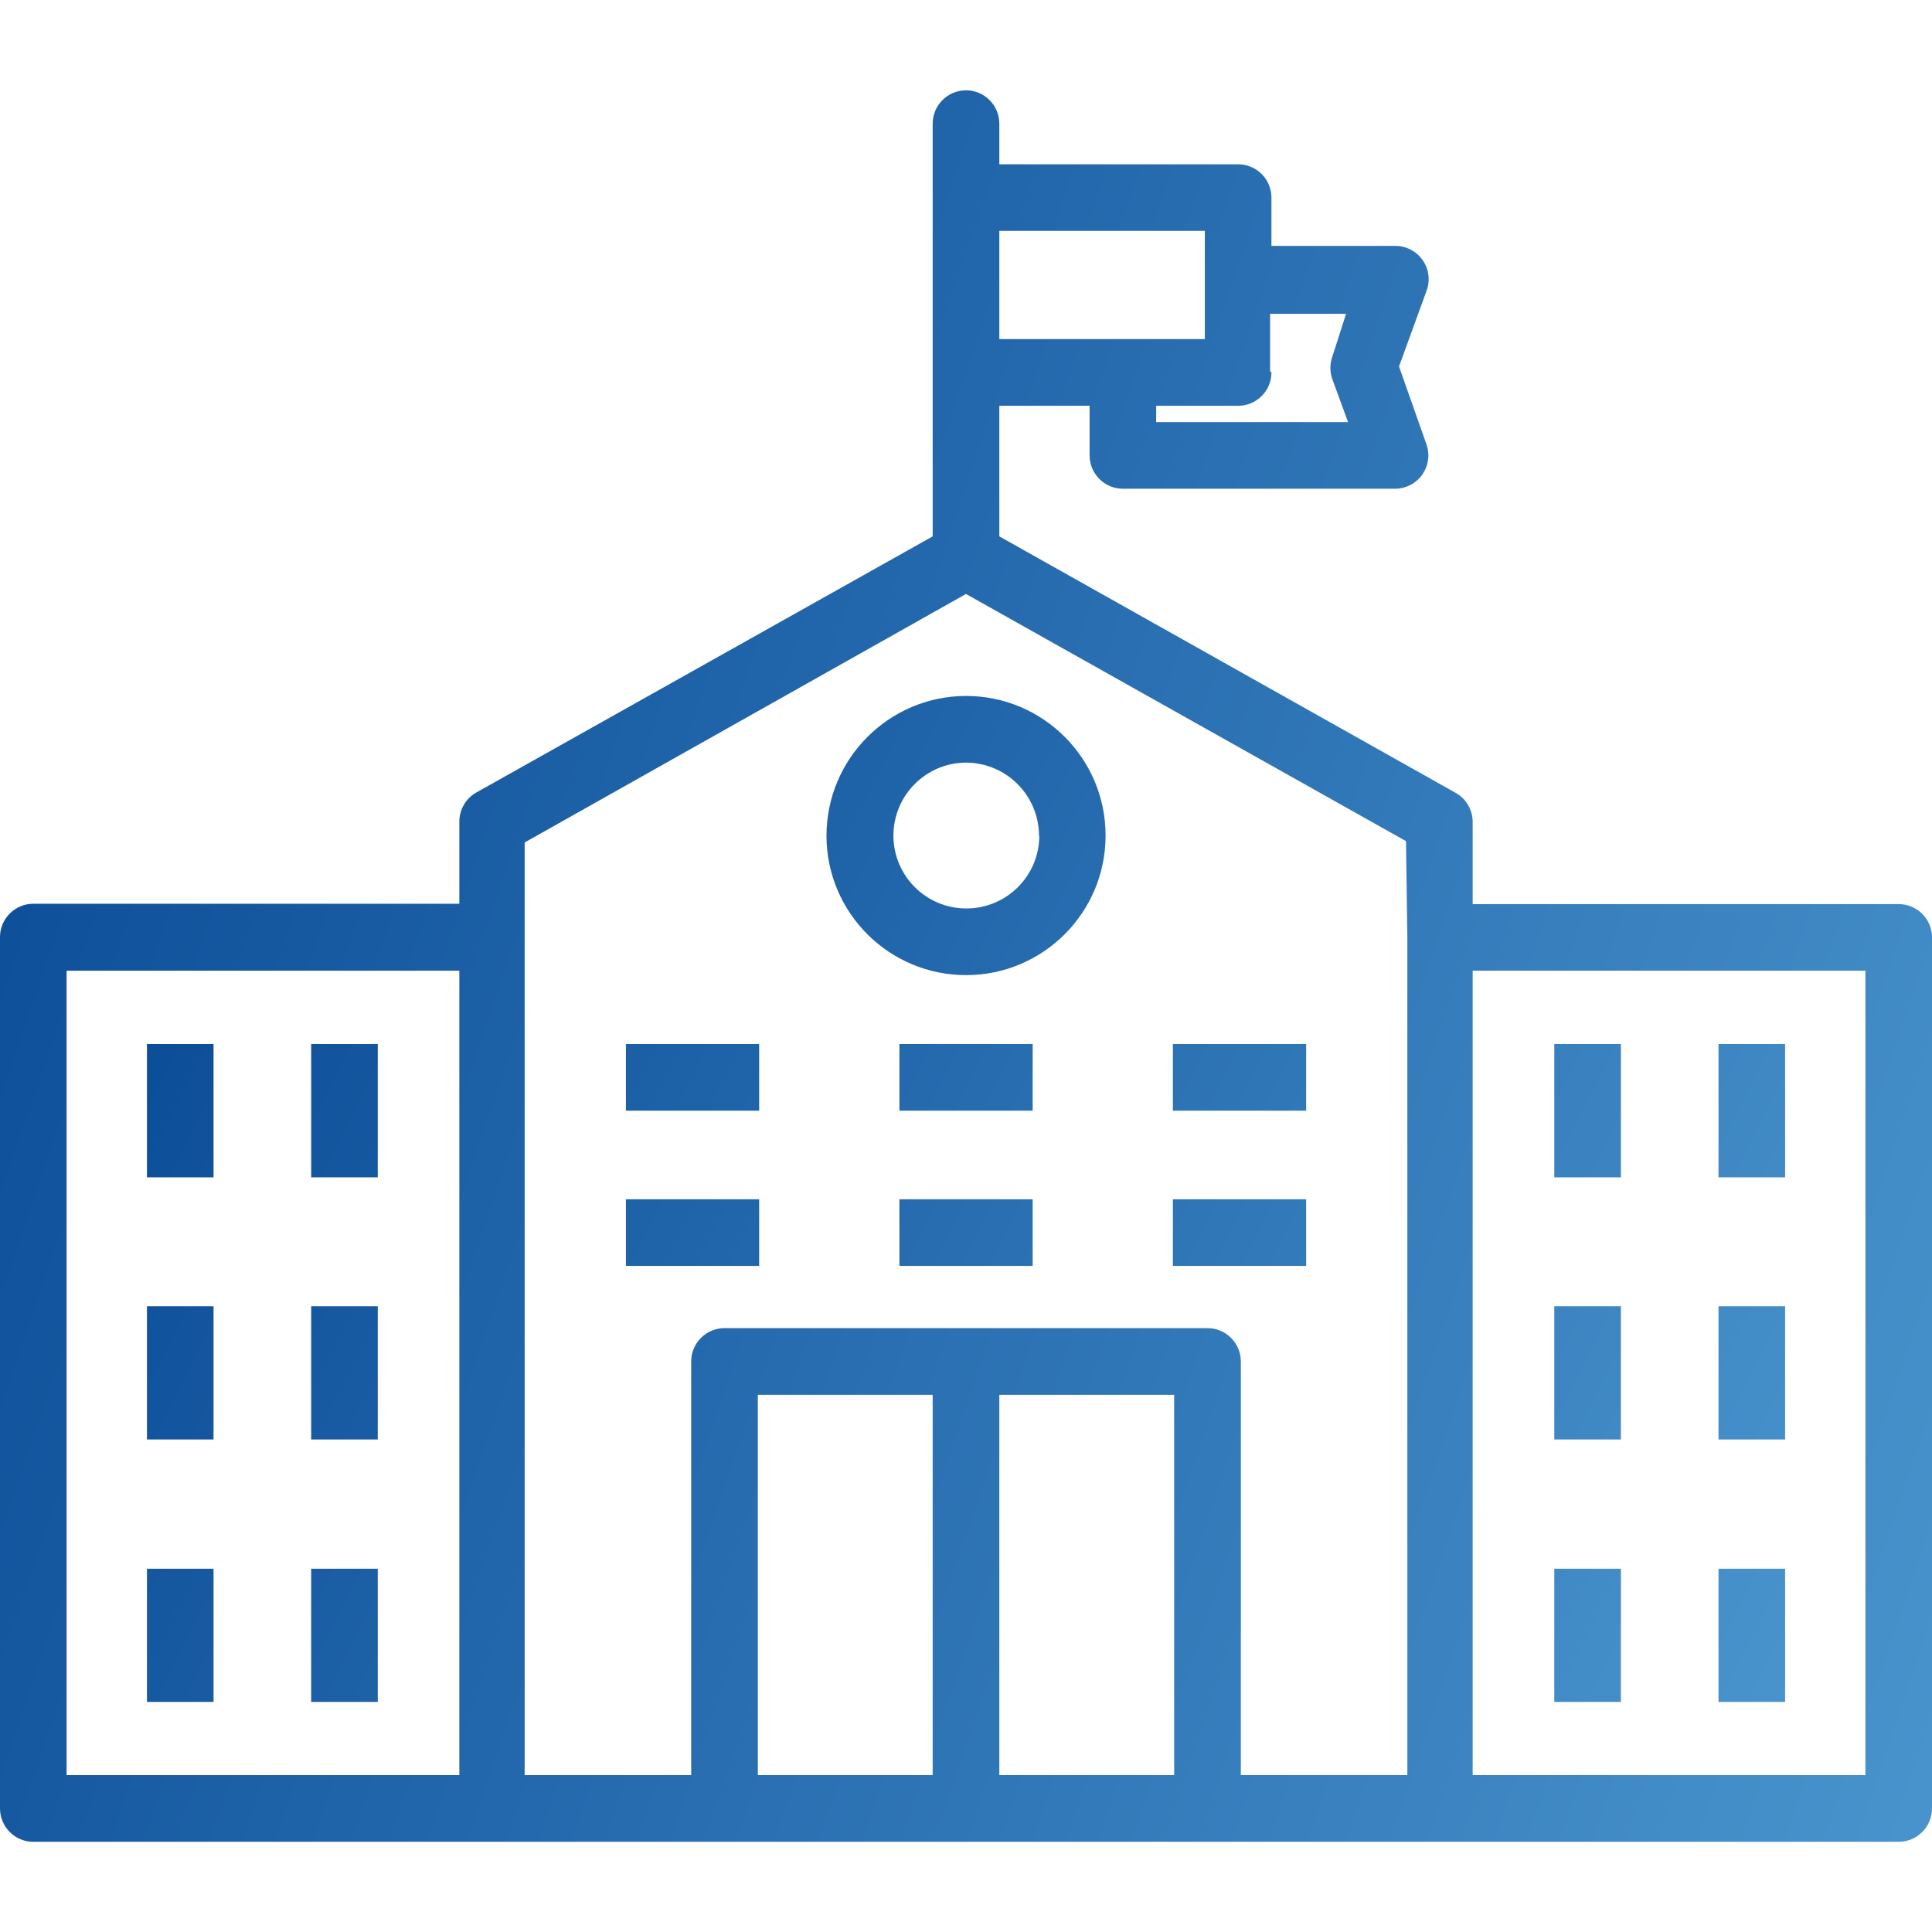
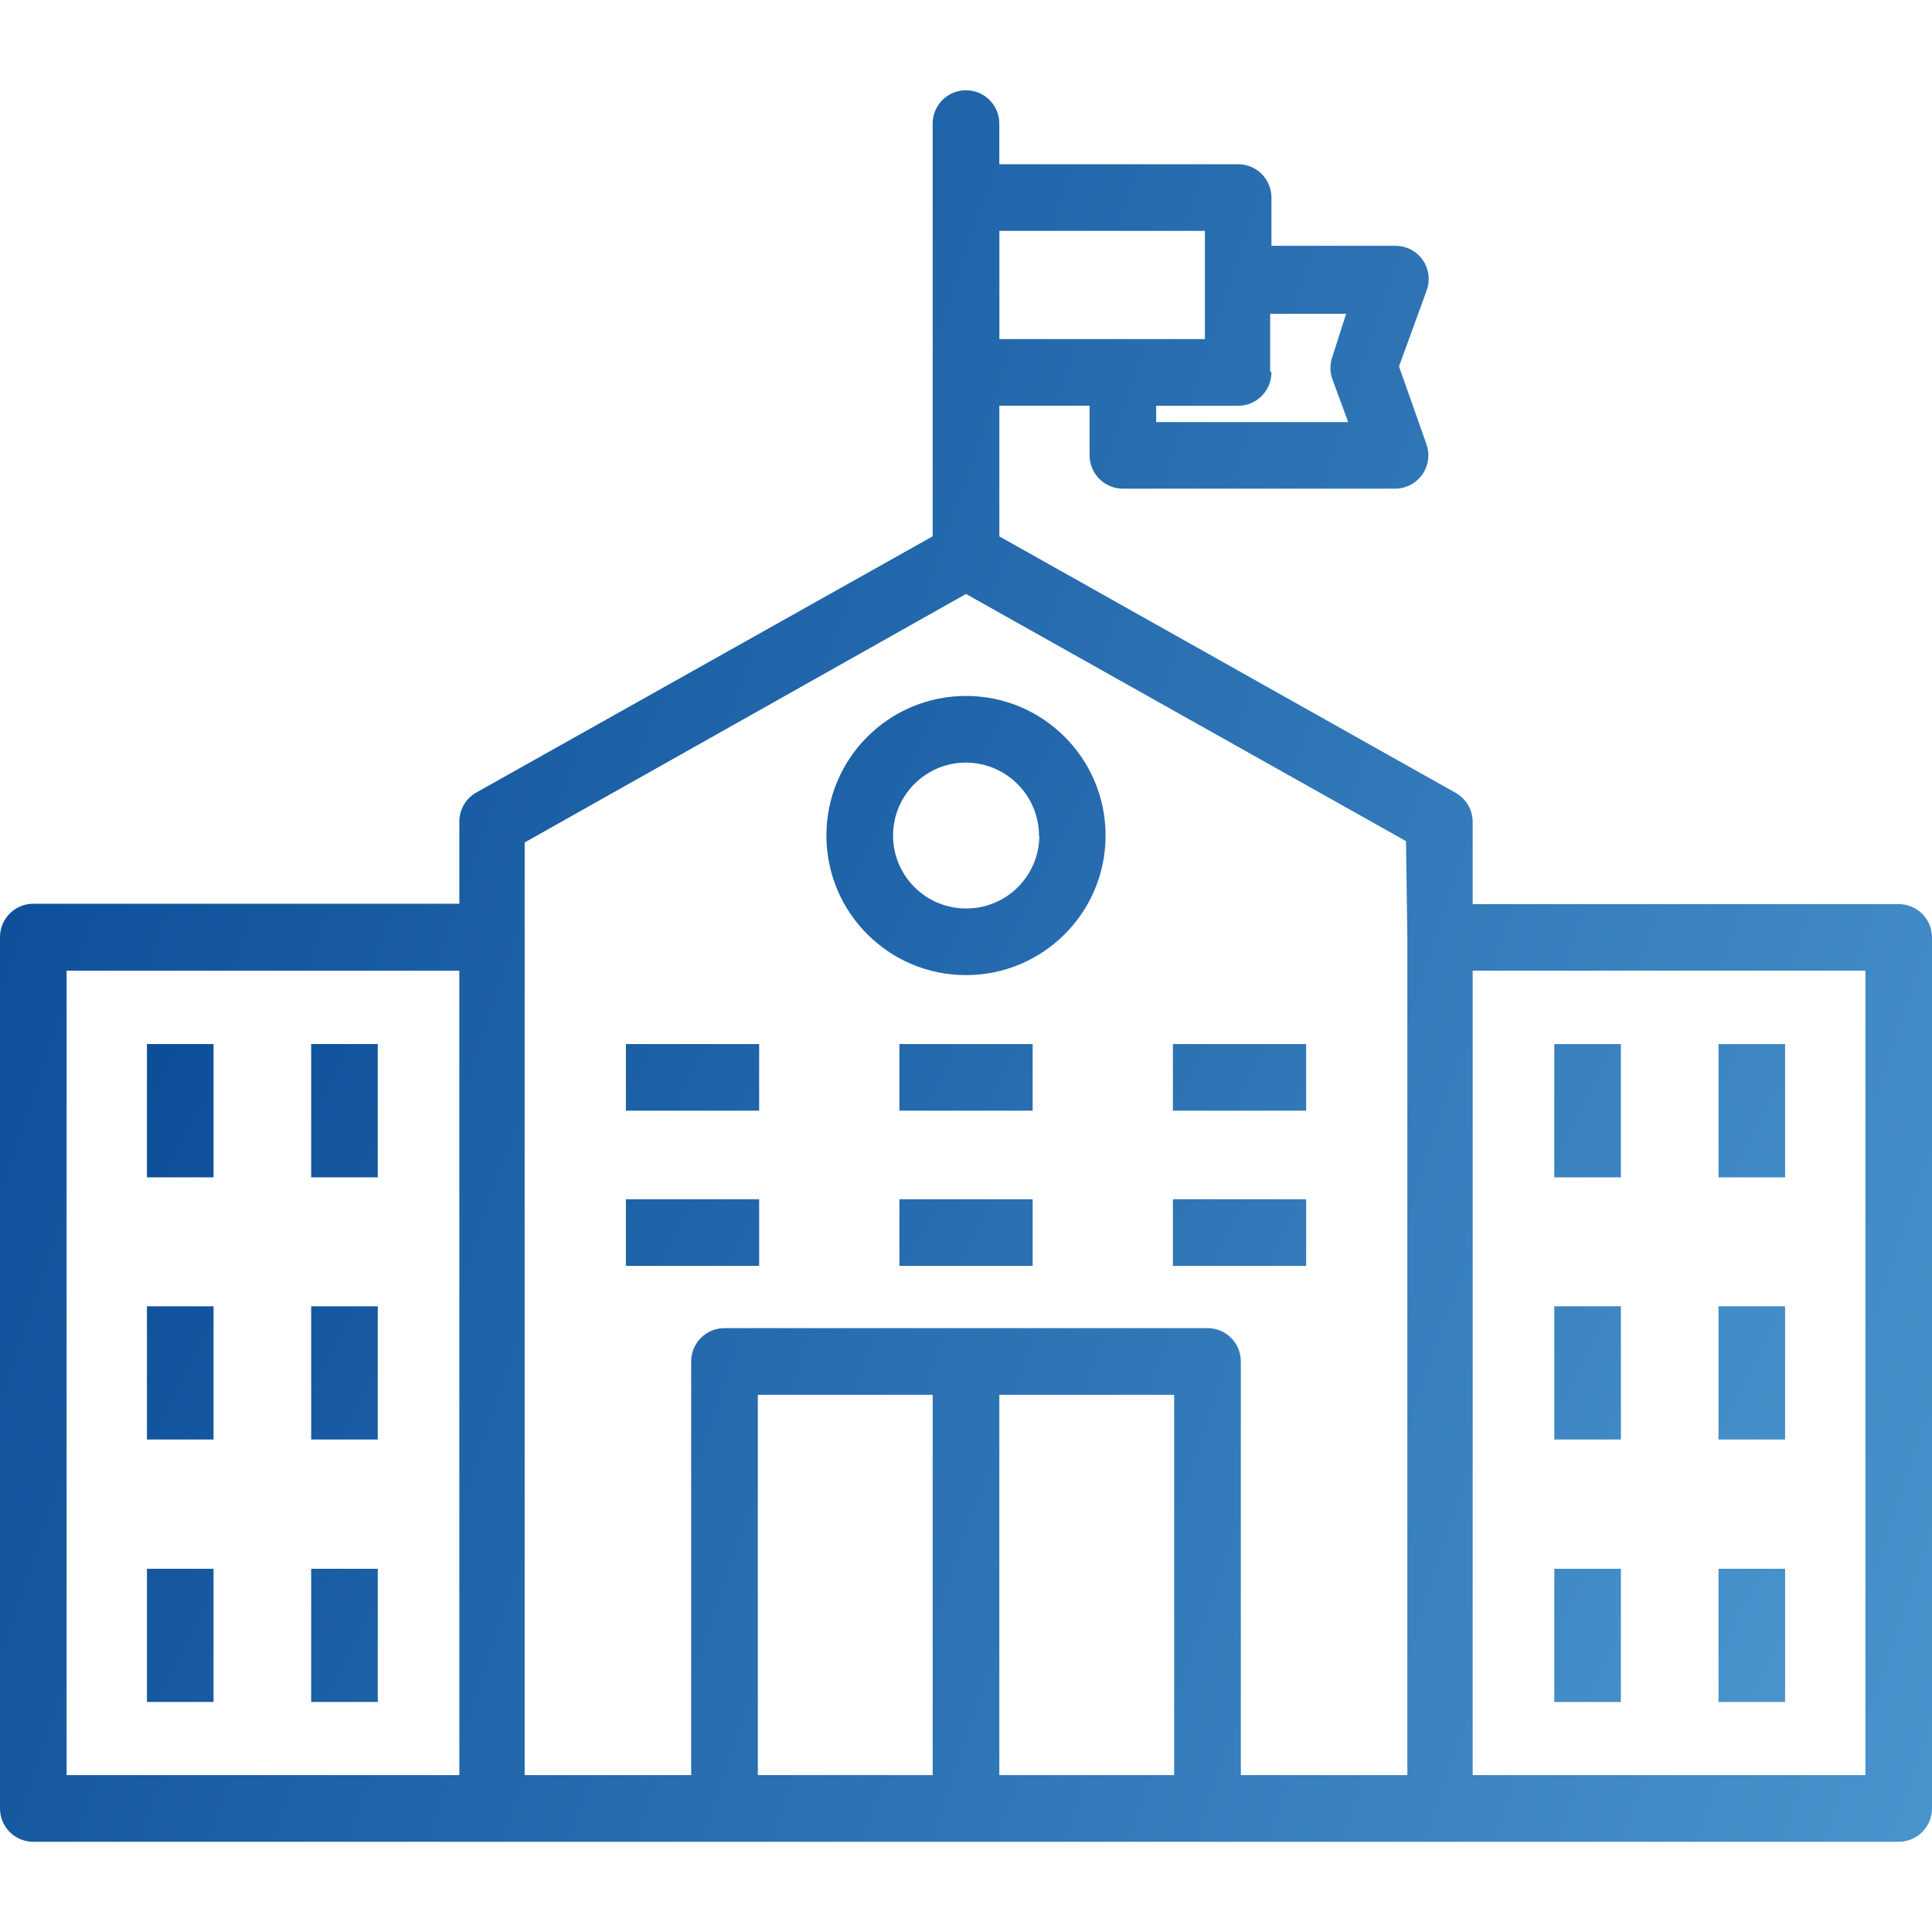
- <svg xmlns="http://www.w3.org/2000/svg" width="32" height="32" viewBox="0 0 32 32" fill="none">
-   <g id="Frame">
-     <g id="Group">
-       <path id="Vector" d="M31.448 14.975H24.392V13.612C24.392 13.514 24.365 13.418 24.316 13.334C24.267 13.249 24.196 13.18 24.11 13.132L16.552 8.884V6.721H18.047V7.543C18.047 7.689 18.105 7.83 18.209 7.933C18.312 8.037 18.452 8.095 18.599 8.095H23.106C23.195 8.095 23.282 8.073 23.361 8.032C23.439 7.992 23.507 7.932 23.558 7.86C23.608 7.787 23.641 7.704 23.653 7.616C23.665 7.528 23.655 7.439 23.625 7.355L23.172 6.07L23.63 4.812C23.66 4.729 23.67 4.639 23.658 4.552C23.647 4.464 23.614 4.38 23.563 4.308C23.512 4.235 23.445 4.176 23.366 4.135C23.288 4.094 23.2 4.073 23.112 4.073H21.059V3.273C21.059 3.126 21.001 2.986 20.898 2.883C20.794 2.779 20.654 2.721 20.508 2.721H16.552V2.048C16.552 1.901 16.494 1.761 16.39 1.658C16.287 1.554 16.146 1.496 16 1.496C15.854 1.496 15.713 1.554 15.61 1.658C15.506 1.761 15.448 1.901 15.448 2.048V8.884L7.89 13.126C7.804 13.174 7.733 13.244 7.684 13.328C7.635 13.413 7.608 13.509 7.608 13.606V14.969H0.552C0.405 14.969 0.265 15.027 0.162 15.131C0.058 15.234 0 15.375 0 15.521L0 29.954C0 30.1 0.058 30.241 0.162 30.344C0.265 30.448 0.405 30.506 0.552 30.506H31.448C31.595 30.506 31.735 30.448 31.838 30.344C31.942 30.241 32 30.1 32 29.954V15.526C32 15.38 31.942 15.24 31.838 15.136C31.735 15.033 31.595 14.975 31.448 14.975ZM21.059 6.169L21.037 6.147V5.198H22.295L22.069 5.904C22.024 6.027 22.024 6.162 22.069 6.285L22.328 6.991H19.15V6.721H20.508C20.654 6.721 20.794 6.663 20.898 6.559C21.001 6.456 21.059 6.316 21.059 6.169ZM16.552 3.824H19.956V5.617H16.552V3.824ZM7.608 29.402H1.103V16.078H7.608V29.402ZM15.448 29.402H12.552V23.102H15.448V29.402ZM19.448 29.402H16.552V23.102H19.448V29.402ZM23.31 29.402H20.552V22.55C20.552 22.404 20.494 22.263 20.39 22.16C20.287 22.056 20.146 21.998 20 21.998H12C11.854 21.998 11.713 22.056 11.61 22.16C11.506 22.263 11.448 22.404 11.448 22.55V29.402H8.69V13.954L16 9.838L23.288 13.932L23.31 15.521V29.402ZM30.897 29.402H24.392V16.078H30.897V29.402Z" fill="url(#paint0_linear_763_19553)" />
-       <path id="Vector_2" d="M16 11.527C14.723 11.53 13.689 12.567 13.689 13.845C13.692 15.121 14.729 16.154 16.006 16.151C17.283 16.148 18.315 15.11 18.312 13.834C18.309 12.559 17.275 11.527 16 11.527ZM16 15.047C15.333 15.044 14.795 14.501 14.798 13.834C14.801 13.171 15.338 12.634 16 12.631C16.669 12.634 17.209 13.176 17.209 13.845H17.214C17.211 14.512 16.668 15.05 16 15.047ZM2.434 17.293H3.537V19.5H2.434V17.293ZM5.154 17.293H6.257V19.5H5.154V17.293ZM10.367 17.293H12.574V18.396H10.367V17.293ZM14.897 17.293H17.104V18.396H14.897V17.293ZM19.427 17.293H21.634V18.396H19.427V17.293ZM10.367 19.864H12.574V20.967H10.367V19.864ZM14.897 19.864H17.104V20.967H14.897V19.864ZM19.427 19.864H21.634V20.967H19.427V19.864ZM2.434 21.635H3.537V23.842H2.434V21.635ZM5.154 21.635H6.257V23.842H5.154V21.635ZM2.434 25.983H3.537V28.189H2.434V25.983ZM5.154 25.983H6.257V28.189H5.154V25.983ZM25.744 17.293H26.847V19.5H25.744V17.293ZM28.464 17.293H29.567V19.5H28.464V17.293ZM25.744 21.635H26.847V23.842H25.744V21.635ZM28.464 21.635H29.567V23.842H28.464V21.635ZM25.744 25.983H26.847V28.189H25.744V25.983ZM28.464 25.983H29.567V28.189H28.464V25.983Z" fill="url(#paint1_linear_763_19553)" />
-     </g>
-   </g>
+ <svg xmlns="http://www.w3.org/2000/svg" width="32" height="32" fill="none">
+   <path d="M31.448 14.975h-7.056v-1.363a.551.551 0 0 0-.282-.48l-7.558-4.248V6.72h1.495v.822a.552.552 0 0 0 .552.552h4.507a.552.552 0 0 0 .519-.74l-.453-1.285.458-1.258a.55.55 0 0 0-.518-.74h-2.053v-.8a.552.552 0 0 0-.551-.551h-3.956v-.673a.552.552 0 1 0-1.104 0v6.836L7.89 13.126a.551.551 0 0 0-.282.48v1.363H.552a.552.552 0 0 0-.552.552v14.433a.552.552 0 0 0 .552.552h30.896a.552.552 0 0 0 .552-.552V15.526a.552.552 0 0 0-.552-.551ZM21.06 6.169l-.022-.022v-.949h1.258l-.226.706a.551.551 0 0 0 0 .381l.26.706H19.15v-.27h1.358a.552.552 0 0 0 .551-.552Zm-4.507-2.345h3.404v1.793h-3.404V3.824ZM7.608 29.402H1.103V16.078h6.505v13.324Zm7.84 0h-2.896v-6.3h2.896v6.3Zm4 0h-2.896v-6.3h2.896v6.3Zm3.862 0h-2.758V22.55a.551.551 0 0 0-.552-.552h-8a.551.551 0 0 0-.552.552v6.852H8.69V13.954L16 9.838l7.288 4.094.022 1.589v13.881Zm7.587 0h-6.505V16.078h6.505v13.324Z" fill="url(#a)" />
+   <path d="M16 11.527a2.312 2.312 0 1 0 0 4.624 2.312 2.312 0 0 0 0-4.624Zm0 3.52a1.208 1.208 0 0 1 0-2.416 1.214 1.214 0 0 1 1.209 1.214h.005a1.208 1.208 0 0 1-1.213 1.202ZM2.434 17.293h1.103V19.5H2.434v-2.207Zm2.72 0h1.103V19.5H5.154v-2.207Zm5.213 0h2.207v1.103h-2.207v-1.103Zm4.53 0h2.207v1.103h-2.207v-1.103Zm4.53 0h2.207v1.103h-2.207v-1.103Zm-9.06 2.57h2.207v1.104h-2.207v-1.103Zm4.53 0h2.207v1.104h-2.207v-1.103Zm4.53 0h2.207v1.104h-2.207v-1.103ZM2.434 21.636h1.103v2.207H2.434v-2.207Zm2.72 0h1.103v2.207H5.154v-2.207Zm-2.72 4.348h1.103v2.206H2.434v-2.206Zm2.72 0h1.103v2.206H5.154v-2.206Zm20.59-8.69h1.103V19.5h-1.103v-2.207Zm2.72 0h1.103V19.5h-1.103v-2.207Zm-2.72 4.342h1.103v2.207h-1.103v-2.207Zm2.72 0h1.103v2.207h-1.103v-2.207Zm-2.72 4.348h1.103v2.206h-1.103v-2.206Zm2.72 0h1.103v2.206h-1.103v-2.206Z" fill="url(#b)" />
  <defs>
-     <linearGradient id="paint0_linear_763_19553" x1="8.035" y1="-14.304" x2="60.873" y2="3.637" gradientUnits="userSpaceOnUse">
+     <linearGradient id="a" x1="8.035" y1="-14.304" x2="60.873" y2="3.637" gradientUnits="userSpaceOnUse">
      <stop stop-color="#0B4C97" />
      <stop offset="1" stop-color="#68B8E8" />
    </linearGradient>
-     <linearGradient id="paint1_linear_763_19553" x1="9.247" y1="2.452" x2="49.181" y2="22.47" gradientUnits="userSpaceOnUse">
+     <linearGradient id="b" x1="9.247" y1="2.452" x2="49.181" y2="22.47" gradientUnits="userSpaceOnUse">
      <stop stop-color="#0B4C97" />
      <stop offset="1" stop-color="#68B8E8" />
    </linearGradient>
  </defs>
</svg>
